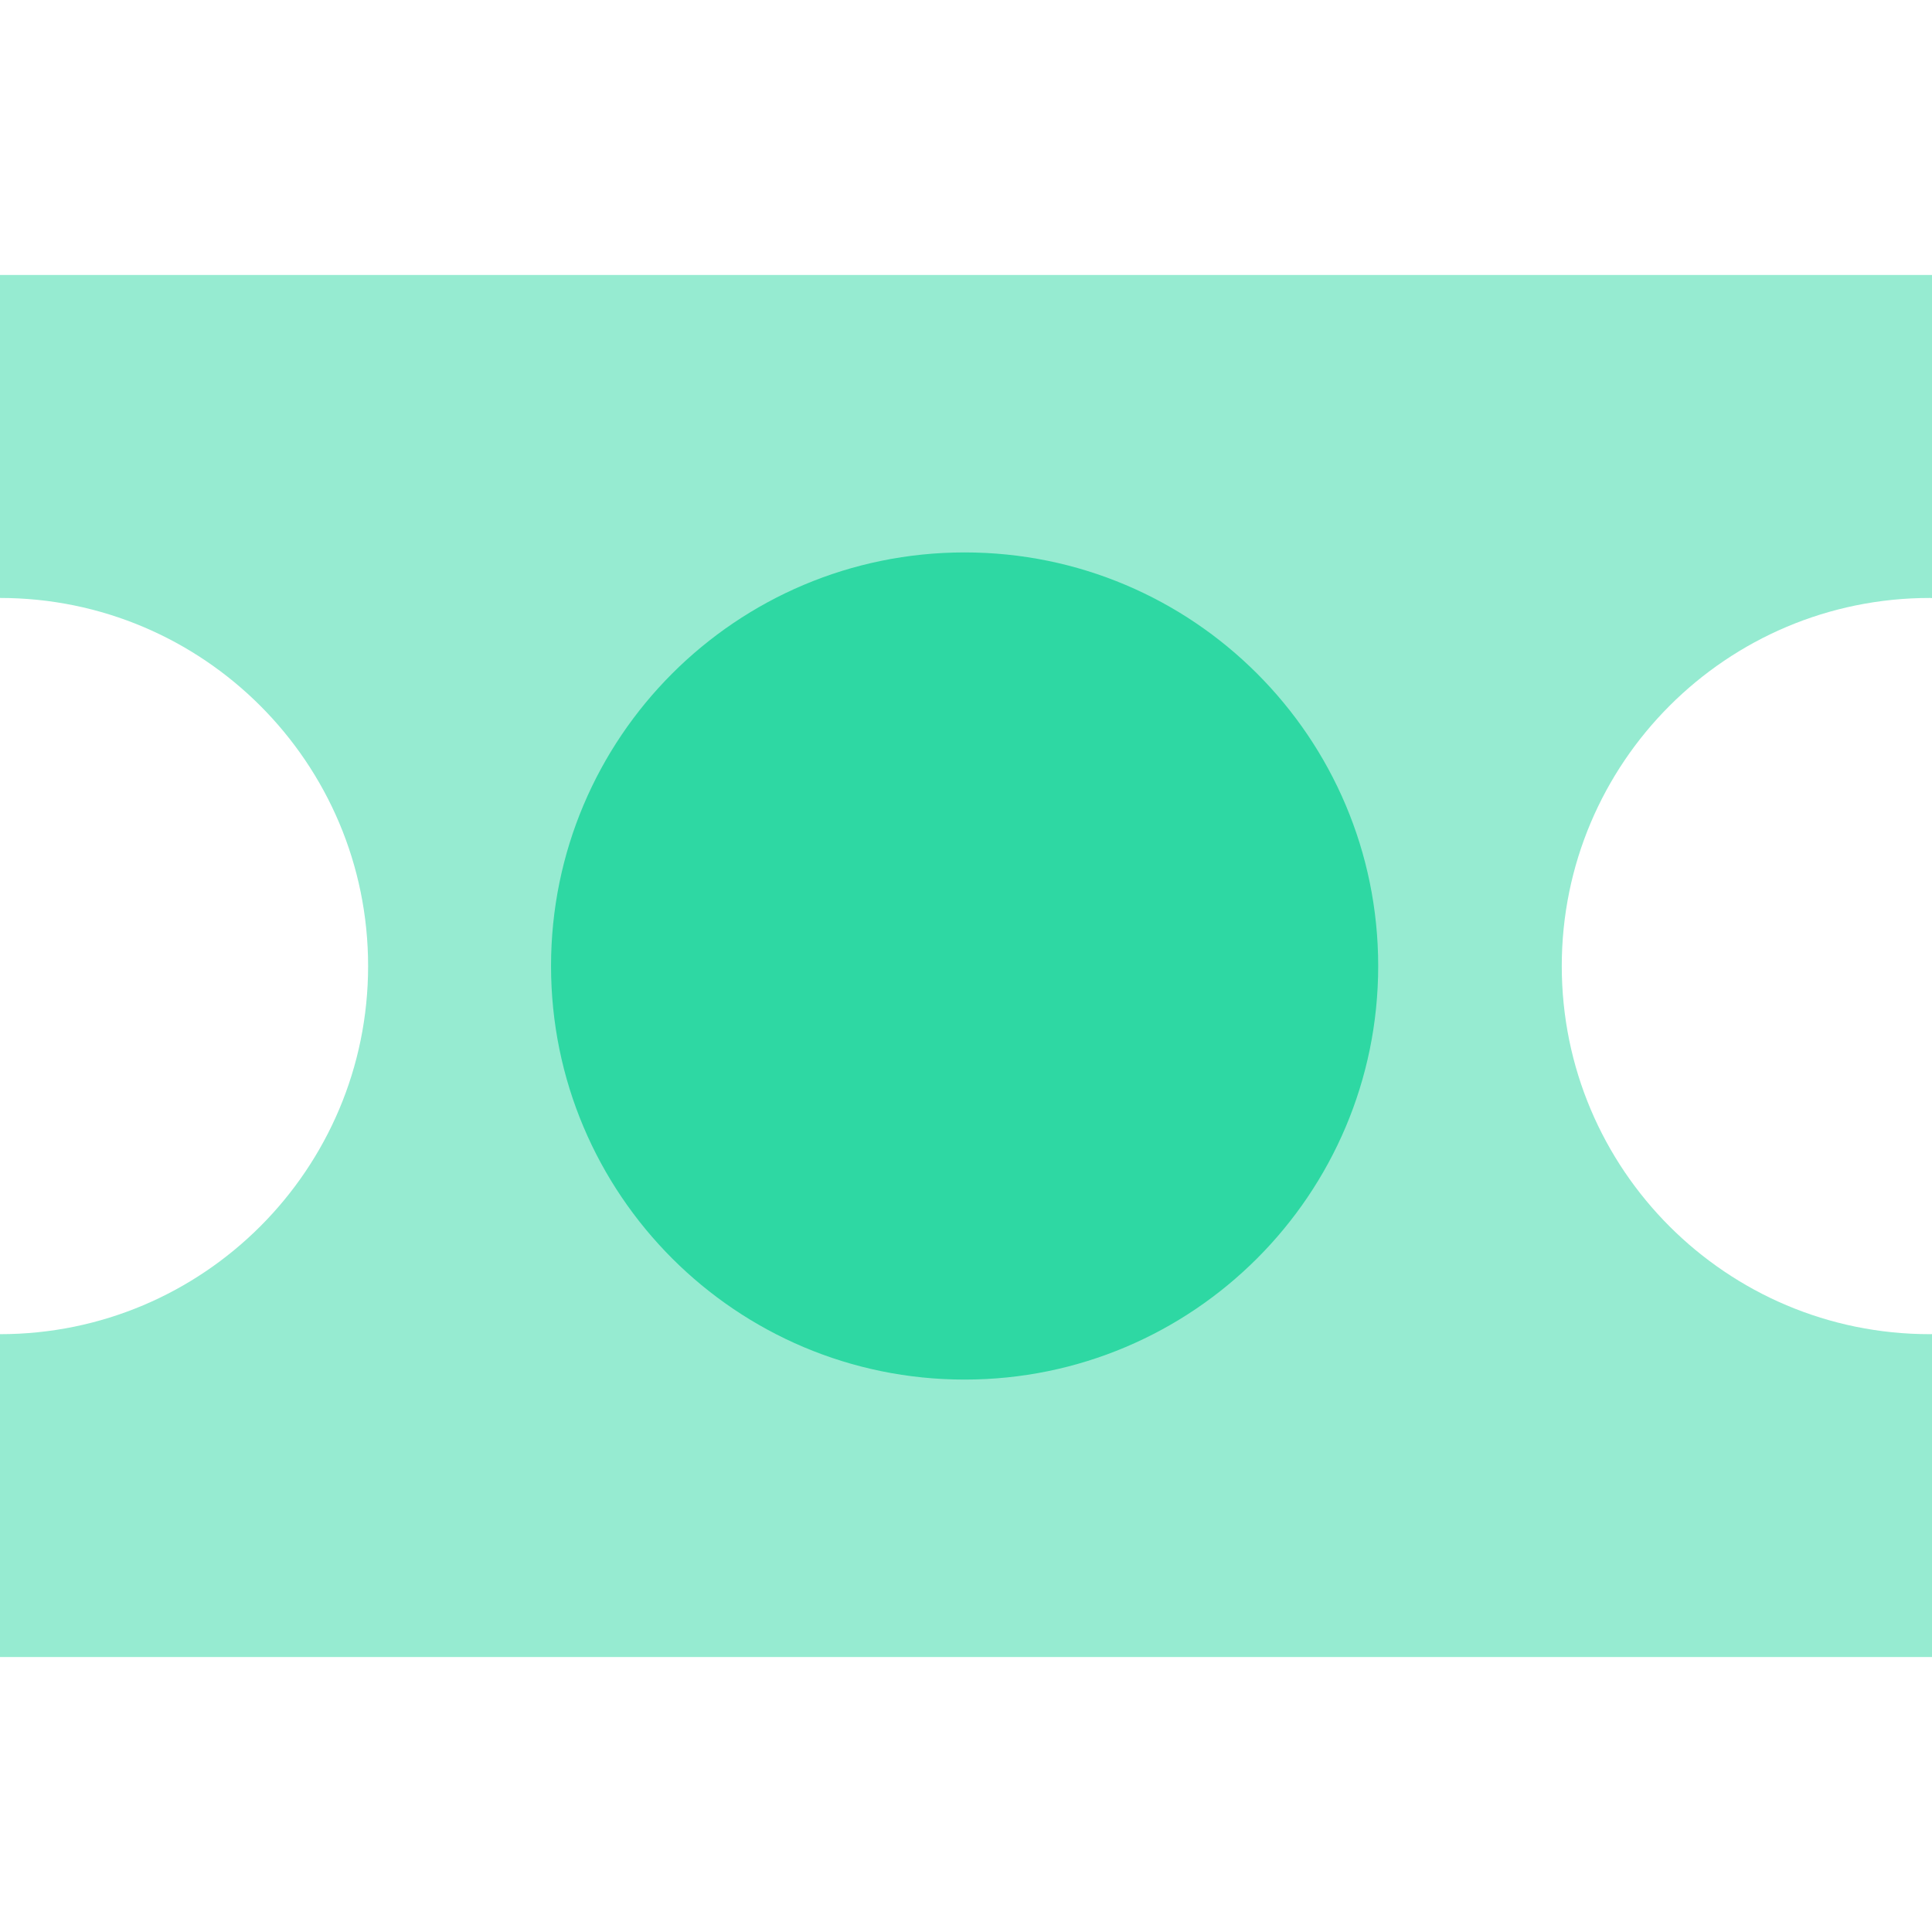
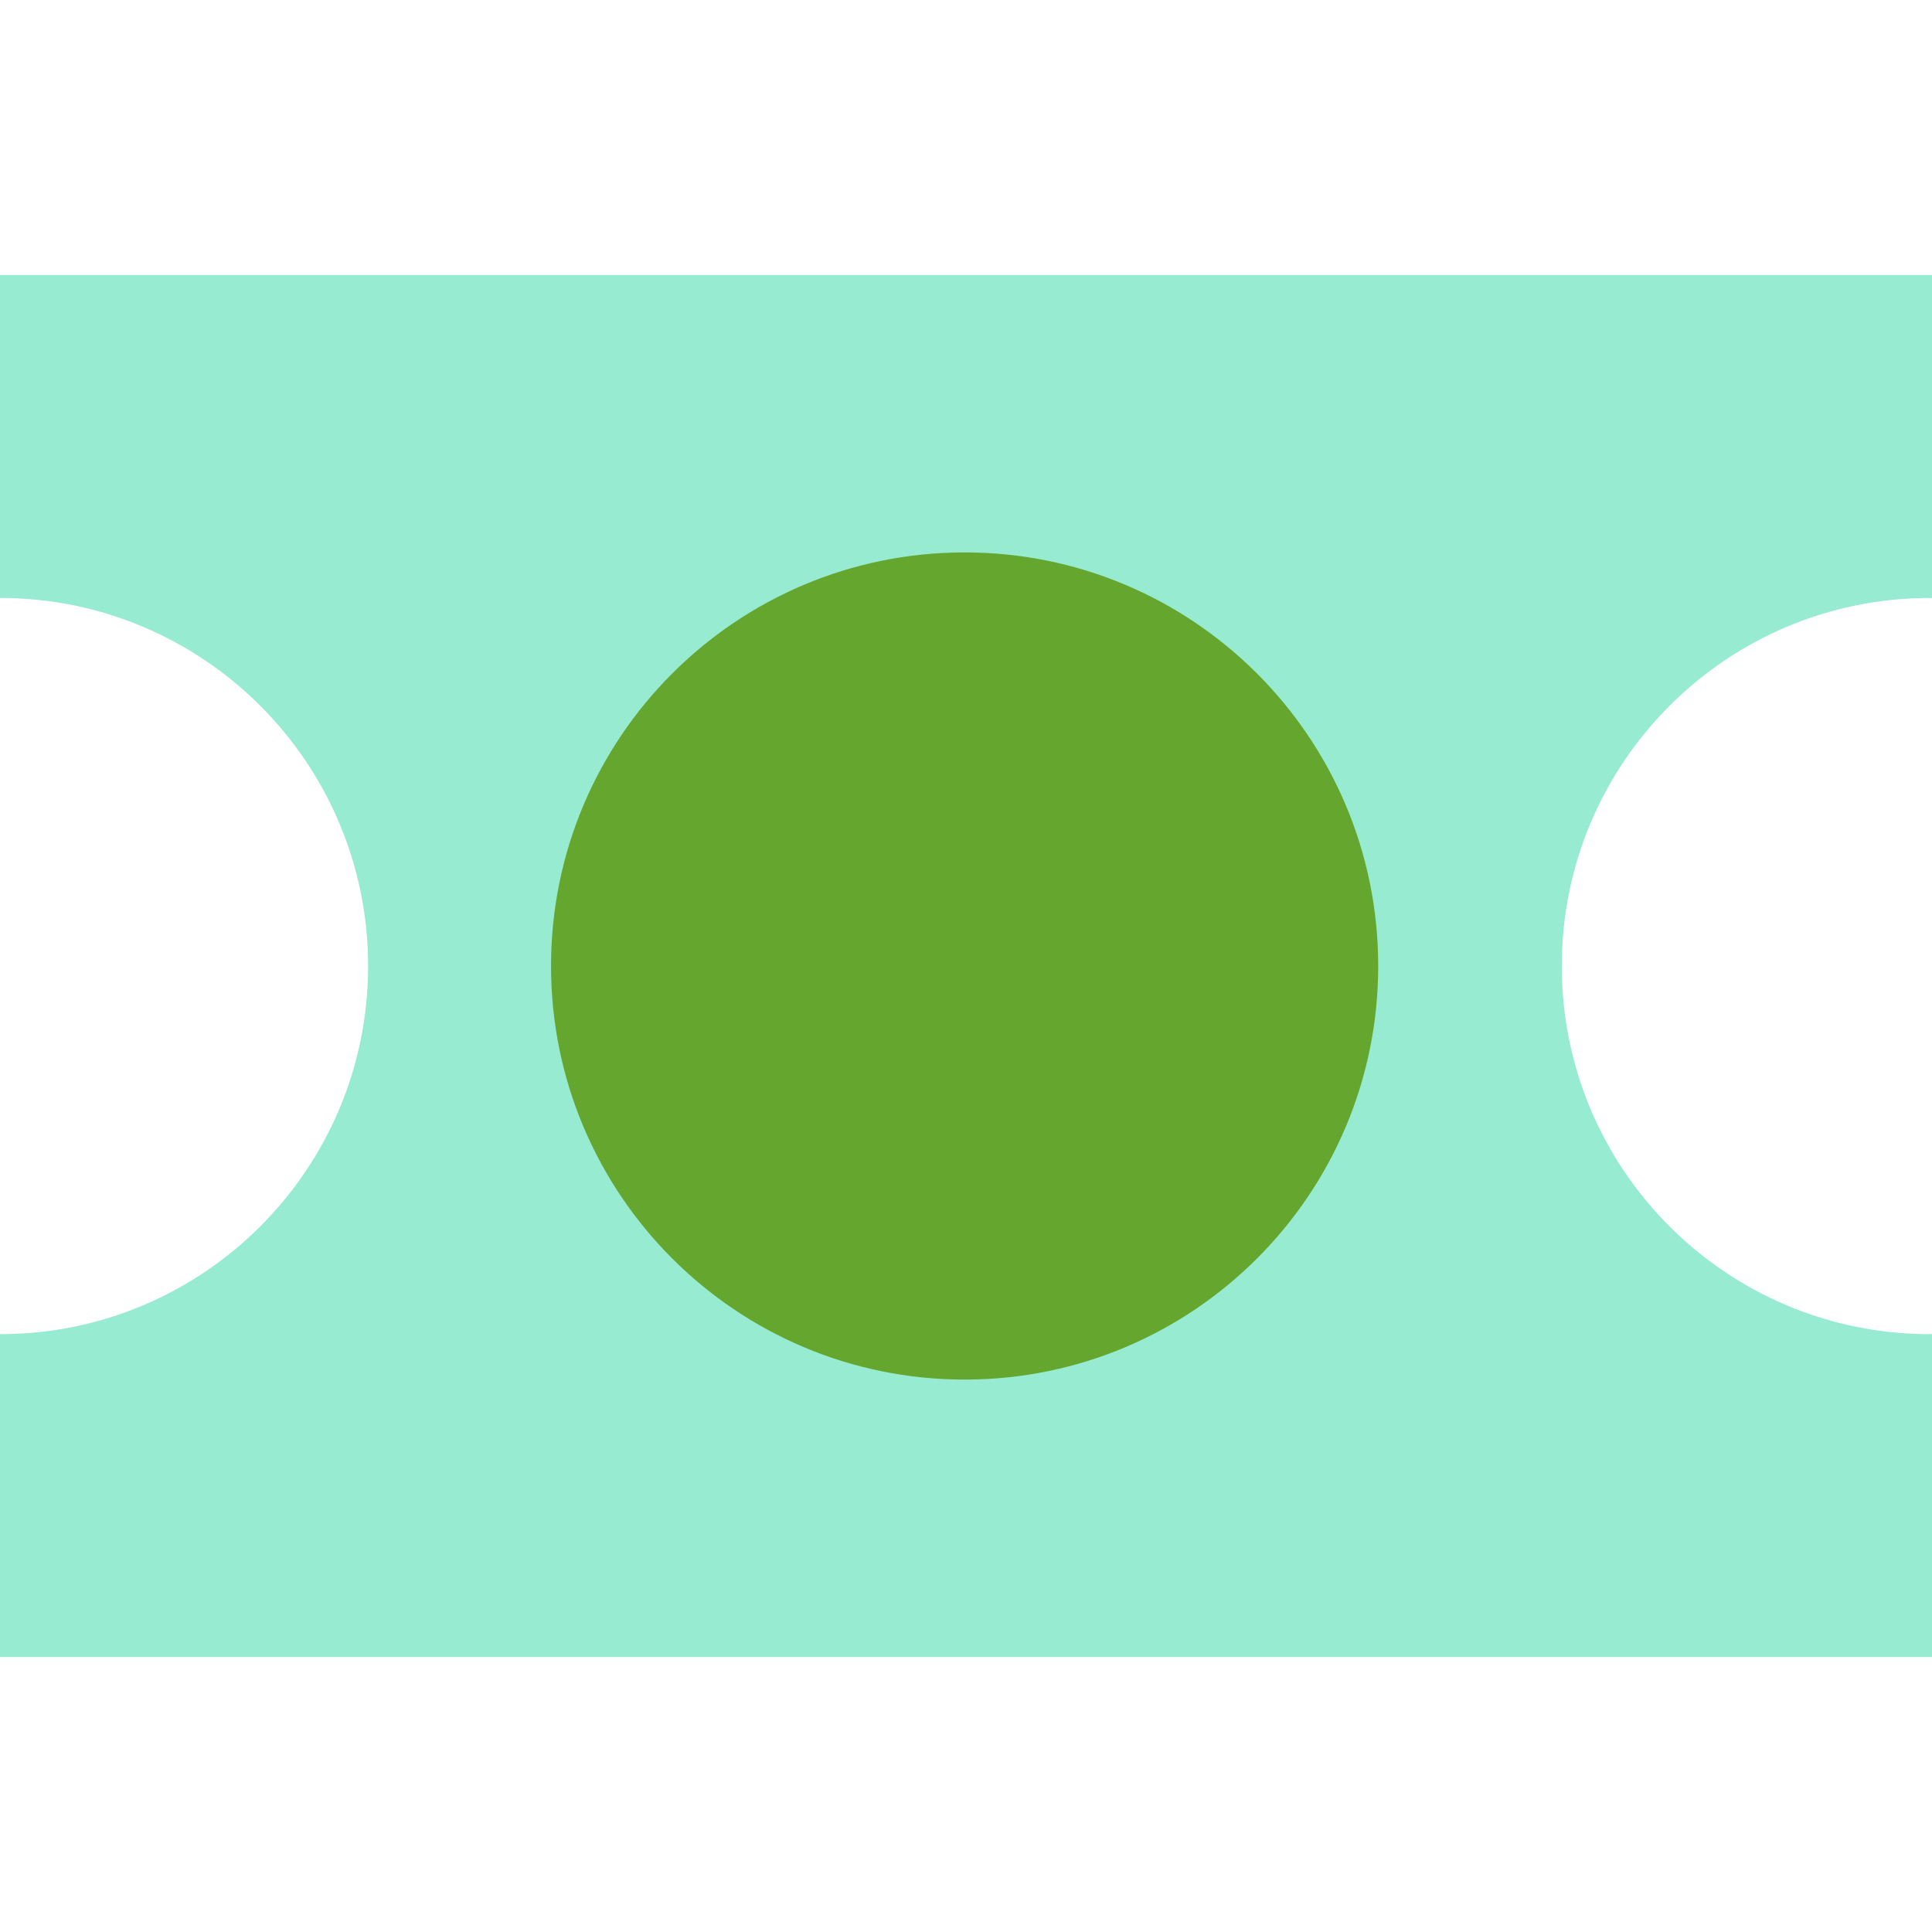
<svg xmlns="http://www.w3.org/2000/svg" version="1.1" id="Layer_1" x="0px" y="0px" width="60px" height="60px" viewBox="0 0 60 60" enable-background="new 0 0 60 60" xml:space="preserve">
  <g>
    <g id="XMLID_1_">
      <path id="XMLID_4_" fill="#96EBD1" d="M59.932,41.434c-6.313,0-11.43-5.115-11.43-11.432c0-6.313,5.118-11.432,11.43-11.432    c0.022,0,0.045,0.004,0.068,0.004V8.54H0v10.03c6.313,0,11.432,5.119,11.432,11.432c0,6.314-5.119,11.432-11.432,11.432V51.46h60    V41.432C59.977,41.434,59.954,41.434,59.932,41.434z" />
-       <circle id="XMLID_3_" fill="#2ED8A3" cx="29.957" cy="30" r="12.844" />
+       <circle id="XMLID_3_" fill="#64a62e" cx="29.957" cy="30" r="12.844" />
    </g>
  </g>
</svg>
